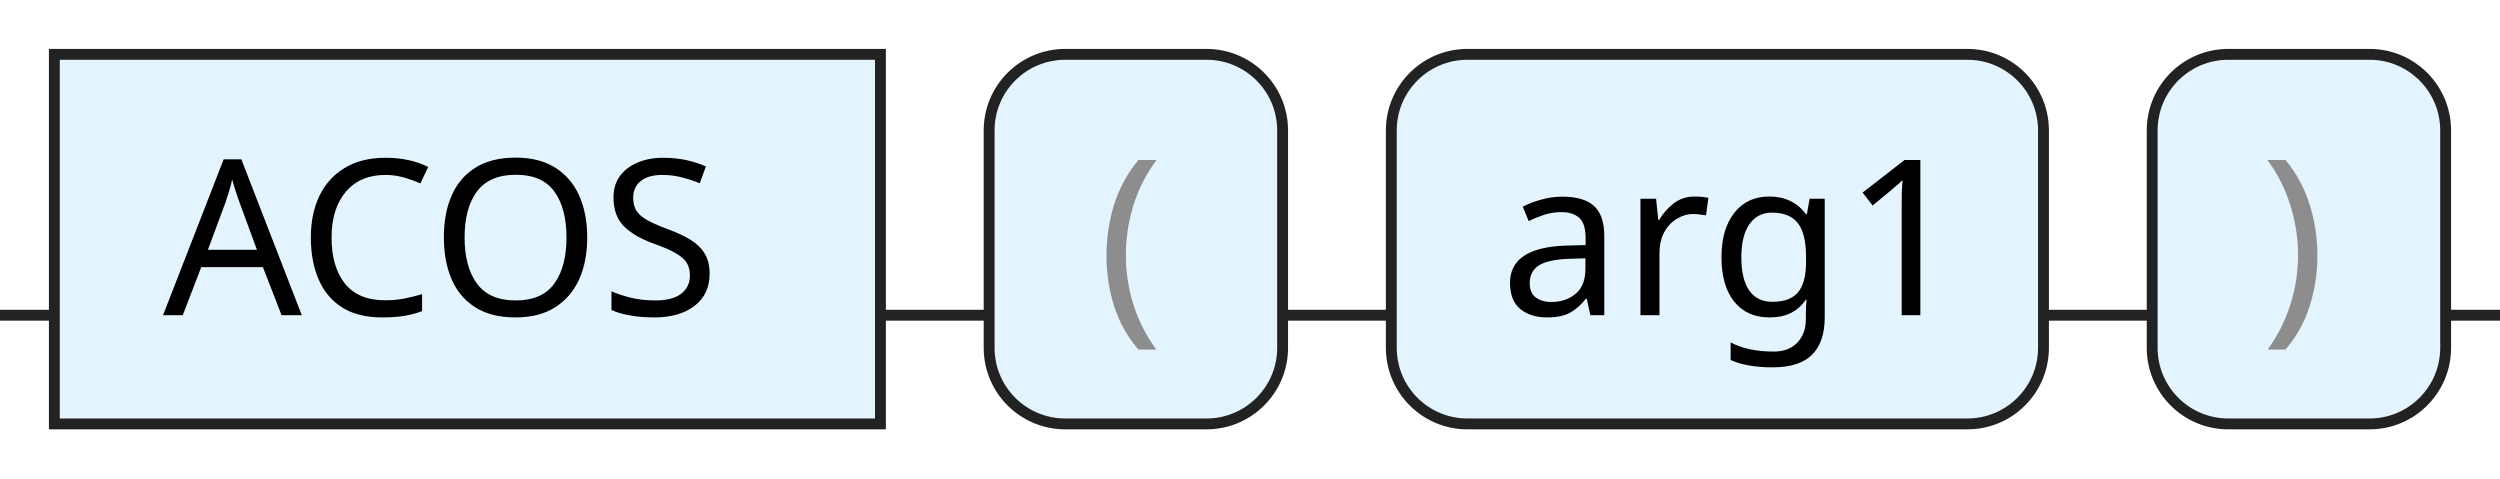
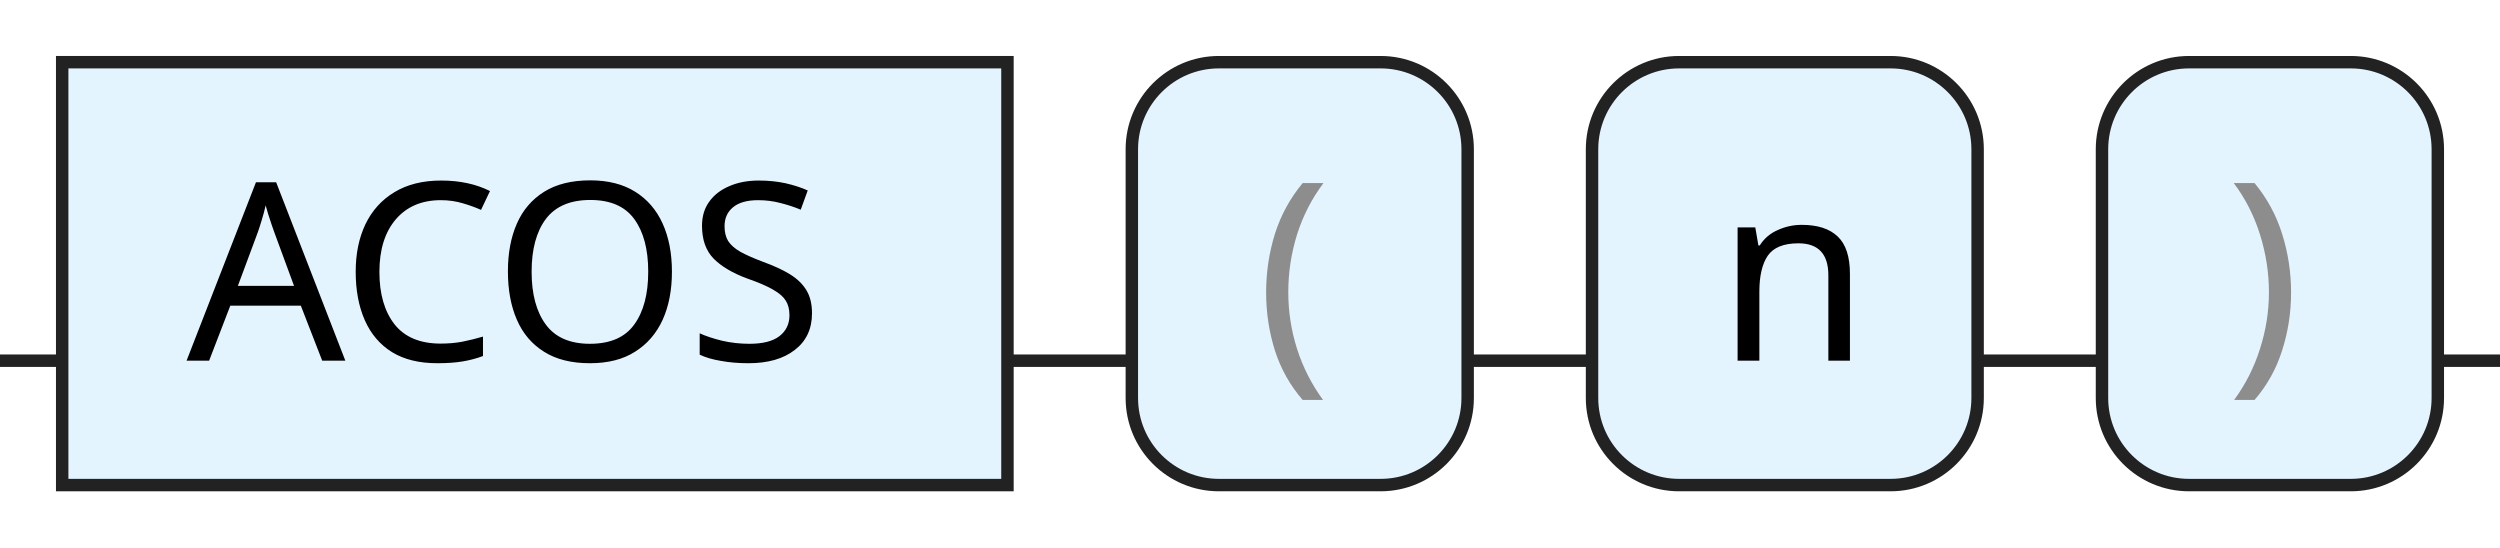
- <svg xmlns="http://www.w3.org/2000/svg" version="1.1" width="230" height="44" viewbox="0 0 230 44">
+ <svg xmlns="http://www.w3.org/2000/svg" version="1.1" width="201" height="44" viewbox="0 0 201 44">
  <defs>
    <style type="text/css">.c{fill:none;stroke:#222222;}.k{fill:#000000;font-family:Dialog,Sans-serif;font-size:20px;}.s{fill:#e4f4ff;stroke:#222222;}.syn{fill:#8D8D8D;font-family:Dialog,Sans-serif;font-size:20px;}</style>
  </defs>
-   <path class="c" d="M0 29h5m76 0h10m27 0h10m60 0h10m27 0h5" />
+   <path class="c" d="M0 29h5m76 0h10m27 0h10m31 0h10m27 0h5" />
  <rect class="s" x="5" y="5" width="76" height="34" />
  <text class="k" x="15" y="29">ACOS</text>
  <rect class="s" x="91" y="5" width="27" height="34" rx="7" />
  <text class="syn" x="101" y="29">(</text>
-   <rect class="s" x="128" y="5" width="60" height="34" rx="7" />
-   <text class="k" x="138" y="29">arg1</text>
-   <rect class="s" x="198" y="5" width="27" height="34" rx="7" />
-   <text class="syn" x="208" y="29">)</text>
+   <rect class="s" x="128" y="5" width="31" height="34" rx="7" />
+   <text class="k" x="138" y="29">n</text>
+   <rect class="s" x="169" y="5" width="27" height="34" rx="7" />
+   <text class="syn" x="179" y="29">)</text>
</svg>
